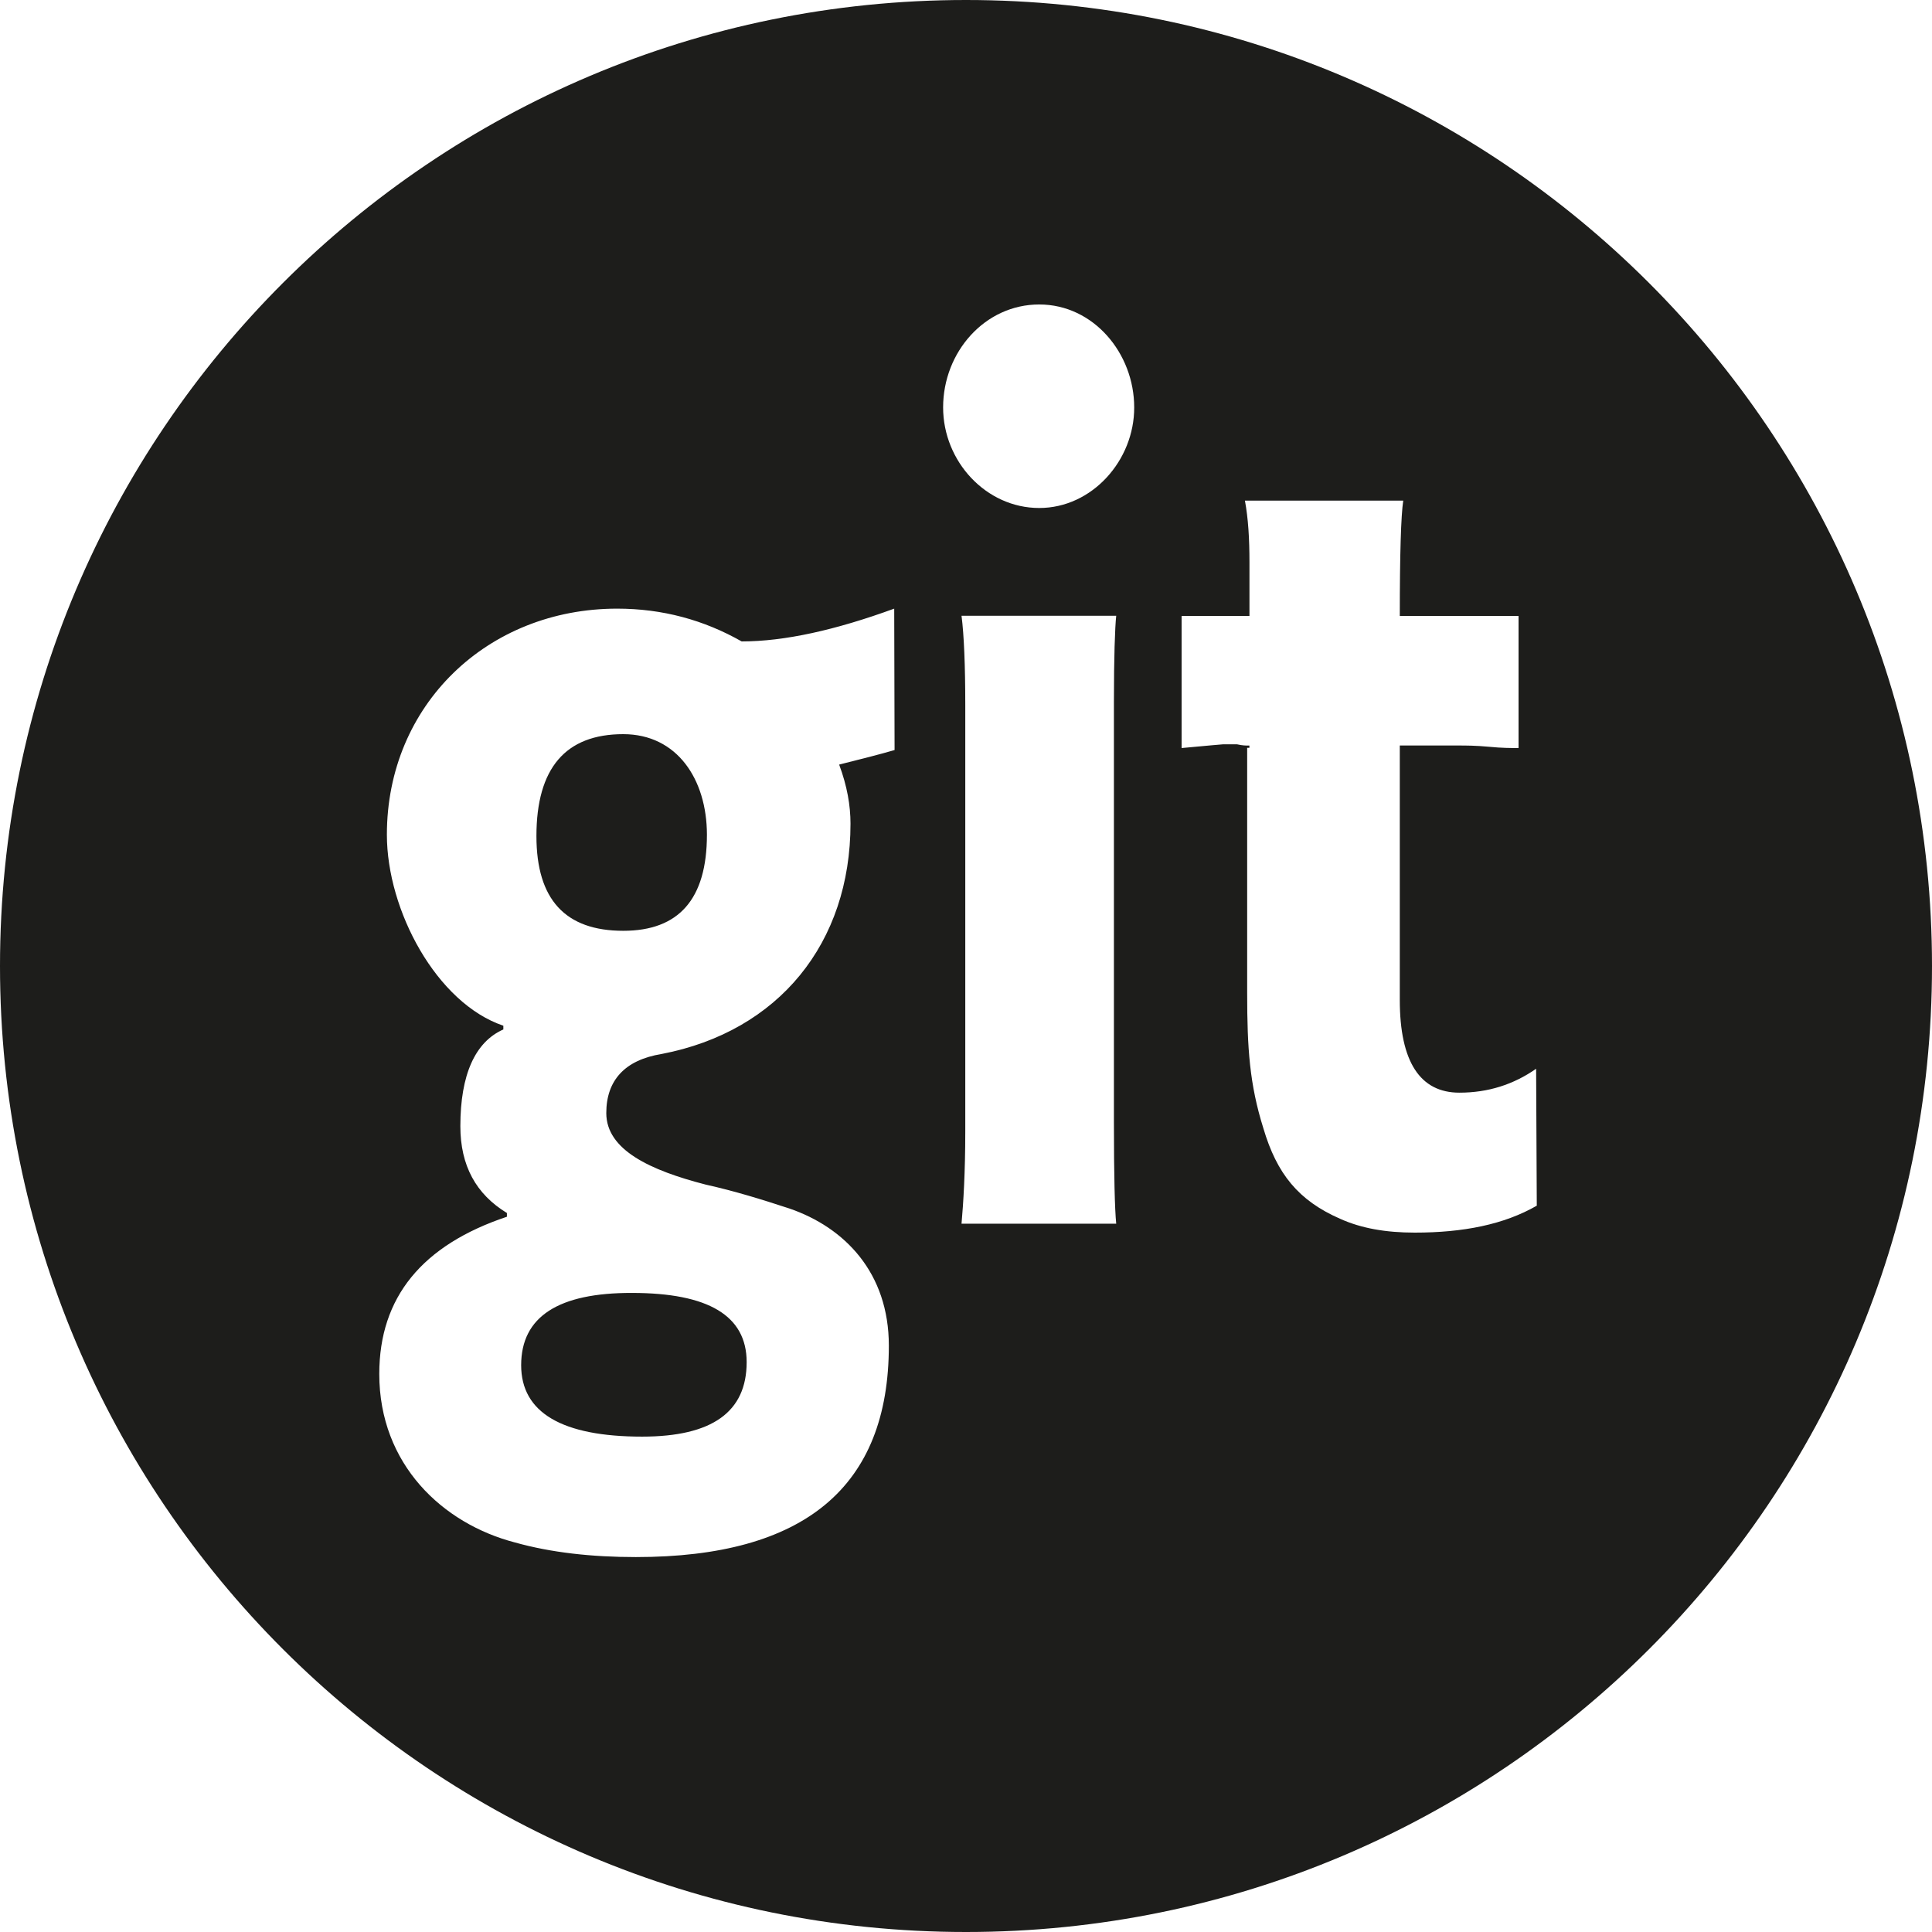
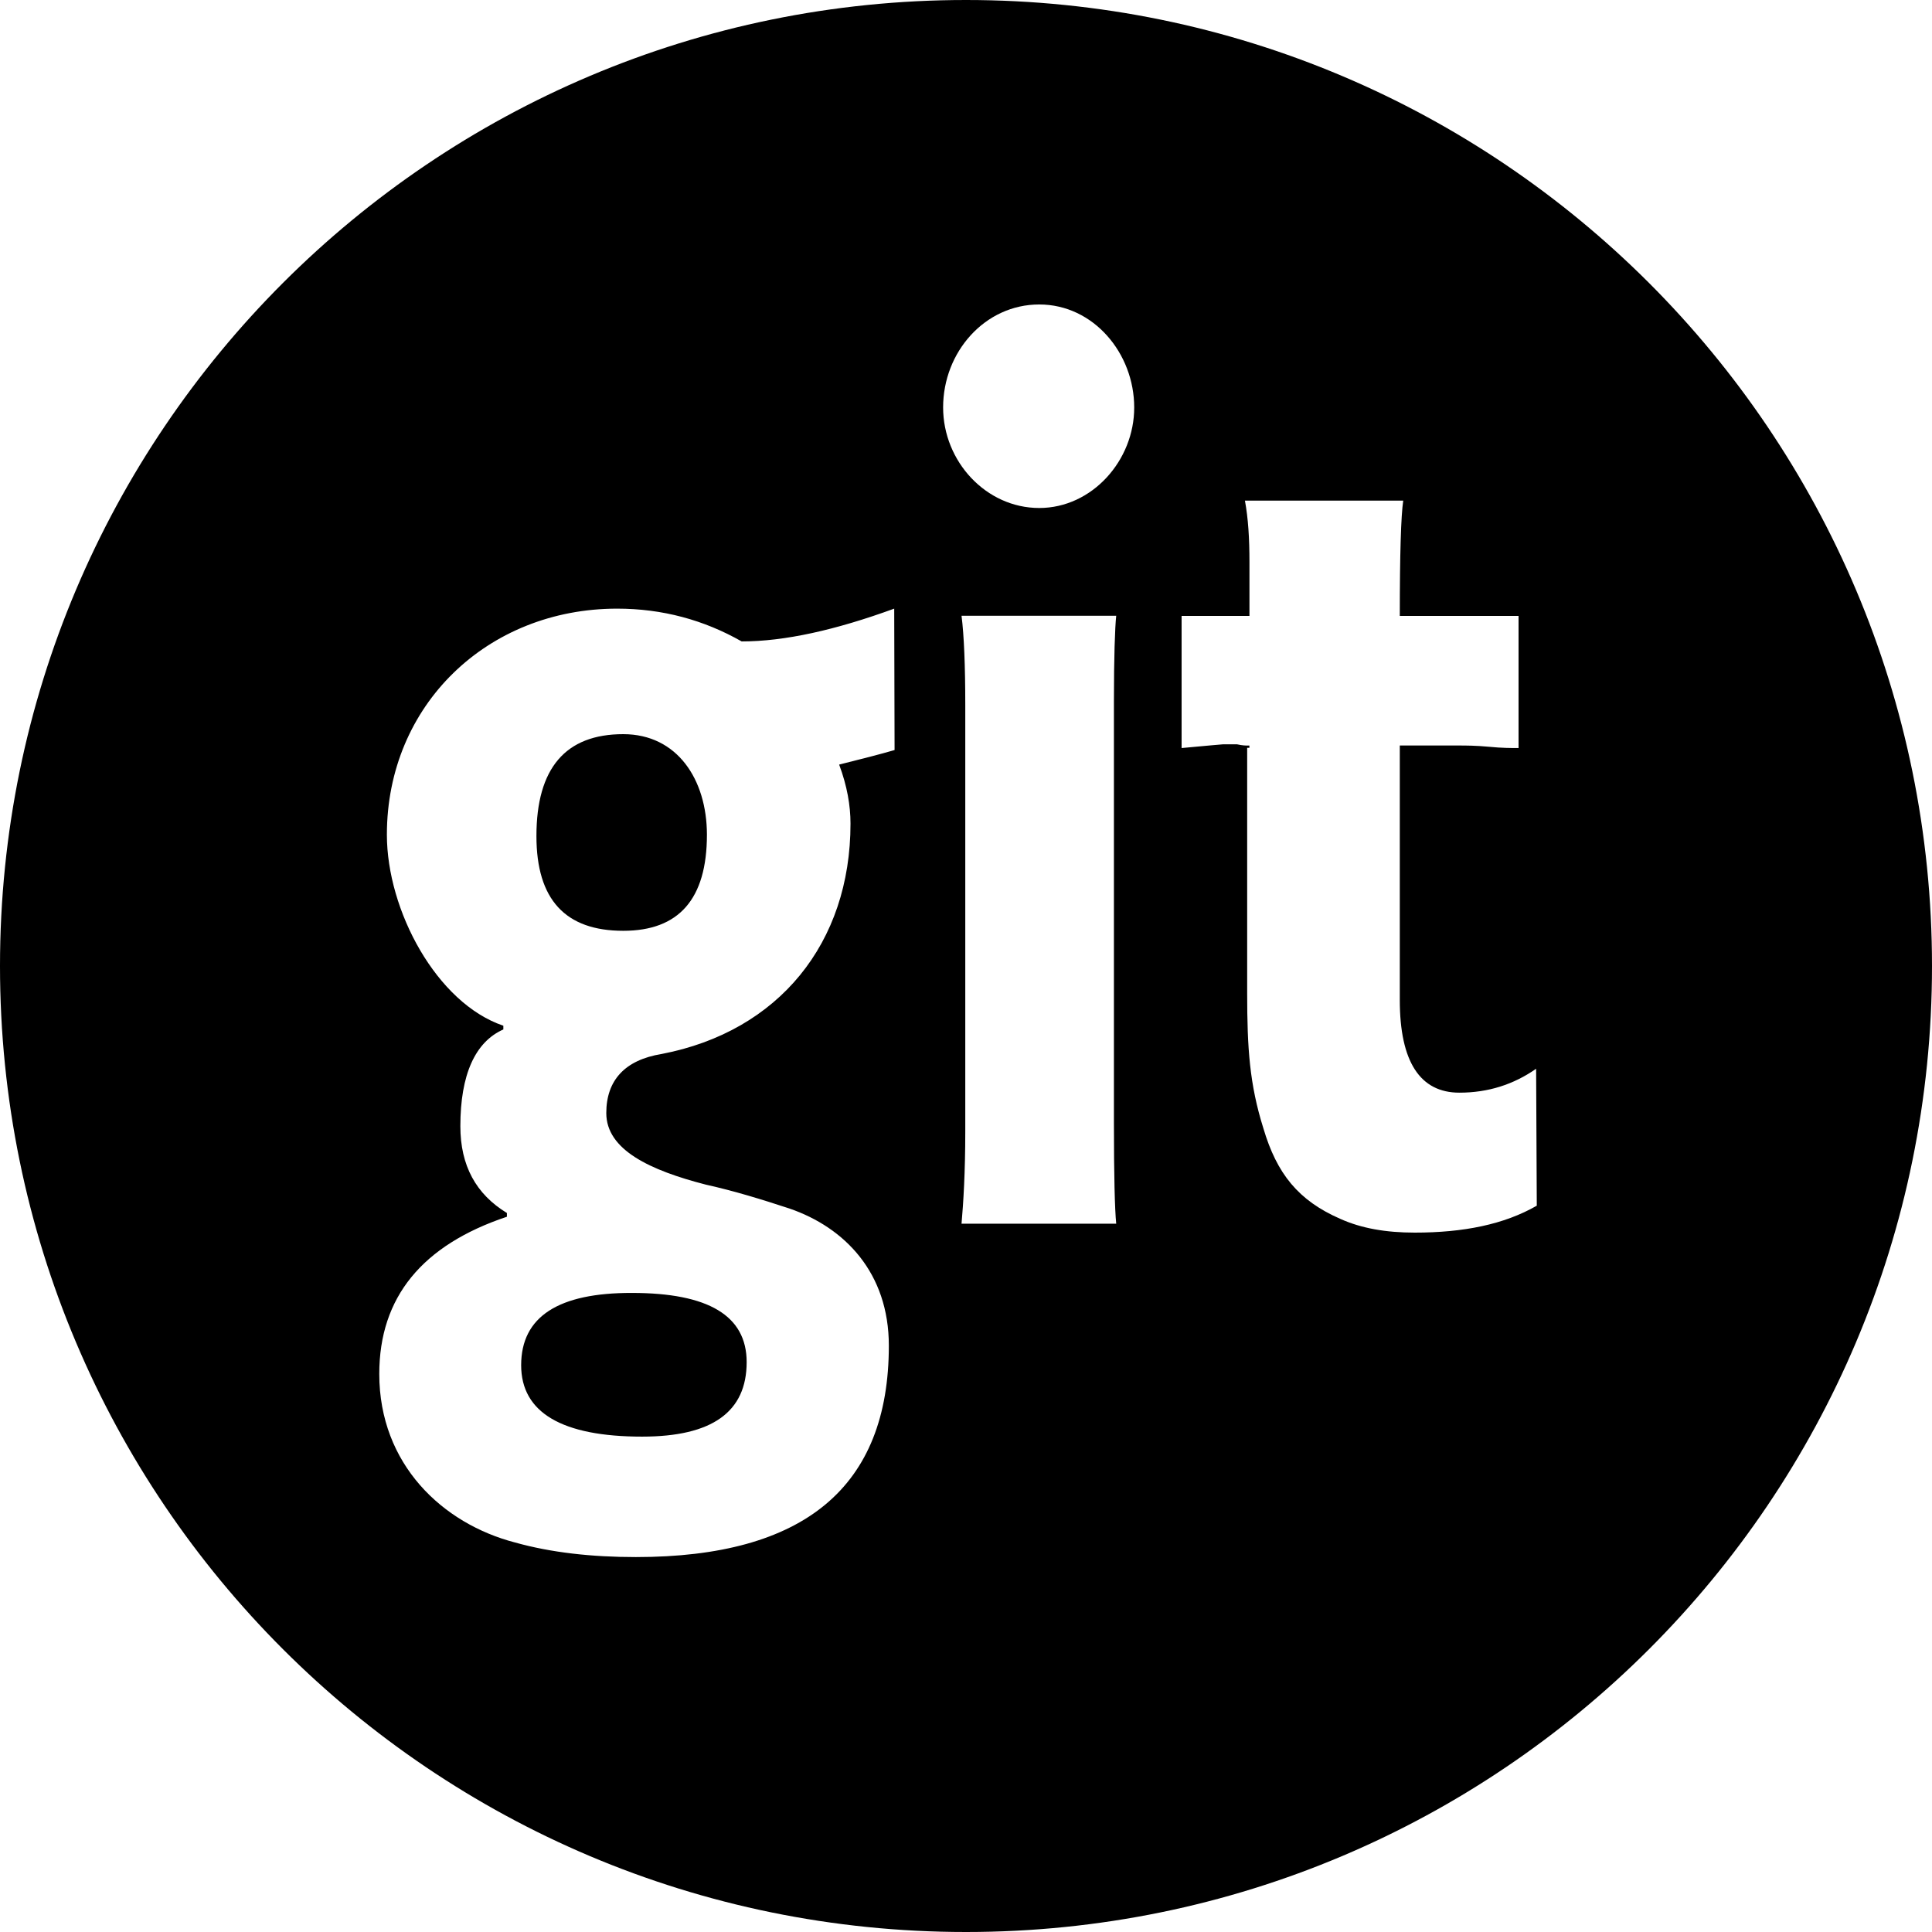
<svg xmlns="http://www.w3.org/2000/svg" width="512px" height="512px" viewBox="0 0 512 512" version="1.1">
  <description>Created with Sketch (http://www.bohemiancoding.com/sketch)</description>
  <defs />
  <g id="Page-1" stroke="none" stroke-width="1" fill="none" fill-rule="evenodd">
-     <path d="M256,0 C114.608,0 0,114.624 0,256 C0,397.456 114.608,512 256,512 C397.392,512 512,397.456 512,256 C512,114.656 397.392,0 256,0 L256,0 Z M237.072,198.768 C233.184,199.904 228.384,201.12 222.384,202.624 C224.496,208.288 225.392,213.488 225.392,218.272 C225.392,249.92 206.384,273.344 175.36,279.312 C165.584,280.896 160.672,286.32 160.672,294.976 C160.672,304.752 172.352,310.16 187.04,313.936 C194.528,315.6 201.728,317.808 209.216,320.272 C223.888,325.312 235.552,337.312 235.552,356.608 C235.552,394.08 213.168,412.64 168.512,412.64 C156.848,412.64 146.048,411.456 136.464,408.768 C117.296,403.776 100.512,388.08 100.512,364.112 C100.512,343.776 111.888,329.952 134.336,322.448 L134.336,321.456 C126.144,316.464 122,308.912 122,298.448 C122,284.816 125.904,276.128 133.392,272.816 L133.392,271.824 C115.728,265.856 102.528,241.296 102.528,221.2 C102.528,186.816 129.184,161.296 163.552,161.296 C175.552,161.296 186.56,164.304 196.544,169.984 C207.92,169.984 221.408,166.976 236.976,161.296 L237.072,198.768 L237.072,198.768 Z M295.808,324.288 L254.816,324.288 C255.296,318.88 255.808,310.784 255.808,299.84 L255.808,186.848 C255.808,176.464 255.472,168.288 254.816,163.184 L295.808,163.184 C295.472,166.32 295.2,174.192 295.2,185.968 L295.2,297.44 C295.2,311.424 295.424,320.448 295.808,324.288 L295.808,324.288 Z M275.408,134.624 C261.328,134.624 249.936,122.288 249.936,107.968 C249.936,93.28 261.008,80.688 275.408,80.688 C289.808,80.688 300.576,93.648 300.576,107.968 C300.608,122 289.424,134.624 275.408,134.624 L275.408,134.624 Z M407.264,319.52 C398.576,324.512 387.792,326.656 374.928,326.656 C367.264,326.656 360.752,325.52 355.152,322.992 C344.064,318.144 338.368,311.04 334.816,299.04 C331.152,287.376 330.512,277.824 330.512,263.168 L330.512,198.176 L331.104,198.176 L331.104,197.584 C330.112,197.584 329.296,197.584 327.808,197.248 L324.144,197.248 C323.808,197.248 320.352,197.584 313.136,198.24 L313.136,163.232 L331.12,163.232 L331.12,149.008 C331.12,142.672 330.784,137.344 329.92,132.672 L371.872,132.672 C371.28,136.576 370.96,146.8 370.96,163.232 L402.432,163.232 L402.432,198.24 C400.64,198.24 397.936,198.24 394.64,197.904 C391.04,197.568 388.336,197.568 386.56,197.568 L370.96,197.568 L370.96,265.008 C370.96,281.424 376.368,289.568 386.752,289.568 C394.336,289.568 401.088,287.424 407.088,283.232 L407.264,319.52 Z M165.168,194.56 C149.888,194.56 142.16,203.552 142.16,221.568 C142.16,238.416 149.84,246.672 165.168,246.672 C179.856,246.672 187.344,238.336 187.344,221.168 C187.312,206.544 179.456,194.56 165.168,194.56 Z M138.112,361.792 C138.112,374.368 148.976,380.72 170.176,380.72 C188.752,380.72 197.872,374.16 197.872,360.976 C197.872,348.64 187.68,342.64 167.472,342.64 C148.048,342.592 138.112,348.88 138.112,361.792 Z" id="github3" fill="#1D1D1B" />
+     <path d="M256,0 C114.608,0 0,114.624 0,256 C0,397.456 114.608,512 256,512 C397.392,512 512,397.456 512,256 C512,114.656 397.392,0 256,0 L256,0 Z M237.072,198.768 C233.184,199.904 228.384,201.12 222.384,202.624 C224.496,208.288 225.392,213.488 225.392,218.272 C225.392,249.92 206.384,273.344 175.36,279.312 C165.584,280.896 160.672,286.32 160.672,294.976 C160.672,304.752 172.352,310.16 187.04,313.936 C194.528,315.6 201.728,317.808 209.216,320.272 C223.888,325.312 235.552,337.312 235.552,356.608 C235.552,394.08 213.168,412.64 168.512,412.64 C156.848,412.64 146.048,411.456 136.464,408.768 C117.296,403.776 100.512,388.08 100.512,364.112 C100.512,343.776 111.888,329.952 134.336,322.448 L134.336,321.456 C126.144,316.464 122,308.912 122,298.448 C122,284.816 125.904,276.128 133.392,272.816 L133.392,271.824 C115.728,265.856 102.528,241.296 102.528,221.2 C102.528,186.816 129.184,161.296 163.552,161.296 C175.552,161.296 186.56,164.304 196.544,169.984 C207.92,169.984 221.408,166.976 236.976,161.296 L237.072,198.768 L237.072,198.768 Z M295.808,324.288 L254.816,324.288 C255.296,318.88 255.808,310.784 255.808,299.84 L255.808,186.848 C255.808,176.464 255.472,168.288 254.816,163.184 L295.808,163.184 C295.472,166.32 295.2,174.192 295.2,185.968 L295.2,297.44 C295.2,311.424 295.424,320.448 295.808,324.288 L295.808,324.288 Z M275.408,134.624 C261.328,134.624 249.936,122.288 249.936,107.968 C249.936,93.28 261.008,80.688 275.408,80.688 C289.808,80.688 300.576,93.648 300.576,107.968 C300.608,122 289.424,134.624 275.408,134.624 L275.408,134.624 Z M407.264,319.52 C398.576,324.512 387.792,326.656 374.928,326.656 C367.264,326.656 360.752,325.52 355.152,322.992 C344.064,318.144 338.368,311.04 334.816,299.04 C331.152,287.376 330.512,277.824 330.512,263.168 L330.512,198.176 L331.104,198.176 L331.104,197.584 C330.112,197.584 329.296,197.584 327.808,197.248 L324.144,197.248 C323.808,197.248 320.352,197.584 313.136,198.24 L313.136,163.232 L331.12,163.232 L331.12,149.008 C331.12,142.672 330.784,137.344 329.92,132.672 L371.872,132.672 C371.28,136.576 370.96,146.8 370.96,163.232 L402.432,163.232 L402.432,198.24 C400.64,198.24 397.936,198.24 394.64,197.904 C391.04,197.568 388.336,197.568 386.56,197.568 L370.96,197.568 L370.96,265.008 C370.96,281.424 376.368,289.568 386.752,289.568 C394.336,289.568 401.088,287.424 407.088,283.232 L407.264,319.52 Z M165.168,194.56 C149.888,194.56 142.16,203.552 142.16,221.568 C142.16,238.416 149.84,246.672 165.168,246.672 C179.856,246.672 187.344,238.336 187.344,221.168 C187.312,206.544 179.456,194.56 165.168,194.56 Z M138.112,361.792 C138.112,374.368 148.976,380.72 170.176,380.72 C188.752,380.72 197.872,374.16 197.872,360.976 C197.872,348.64 187.68,342.64 167.472,342.64 C148.048,342.592 138.112,348.88 138.112,361.792 Z" id="github-alt-0" fill="#000000" />
  </g>
</svg>
